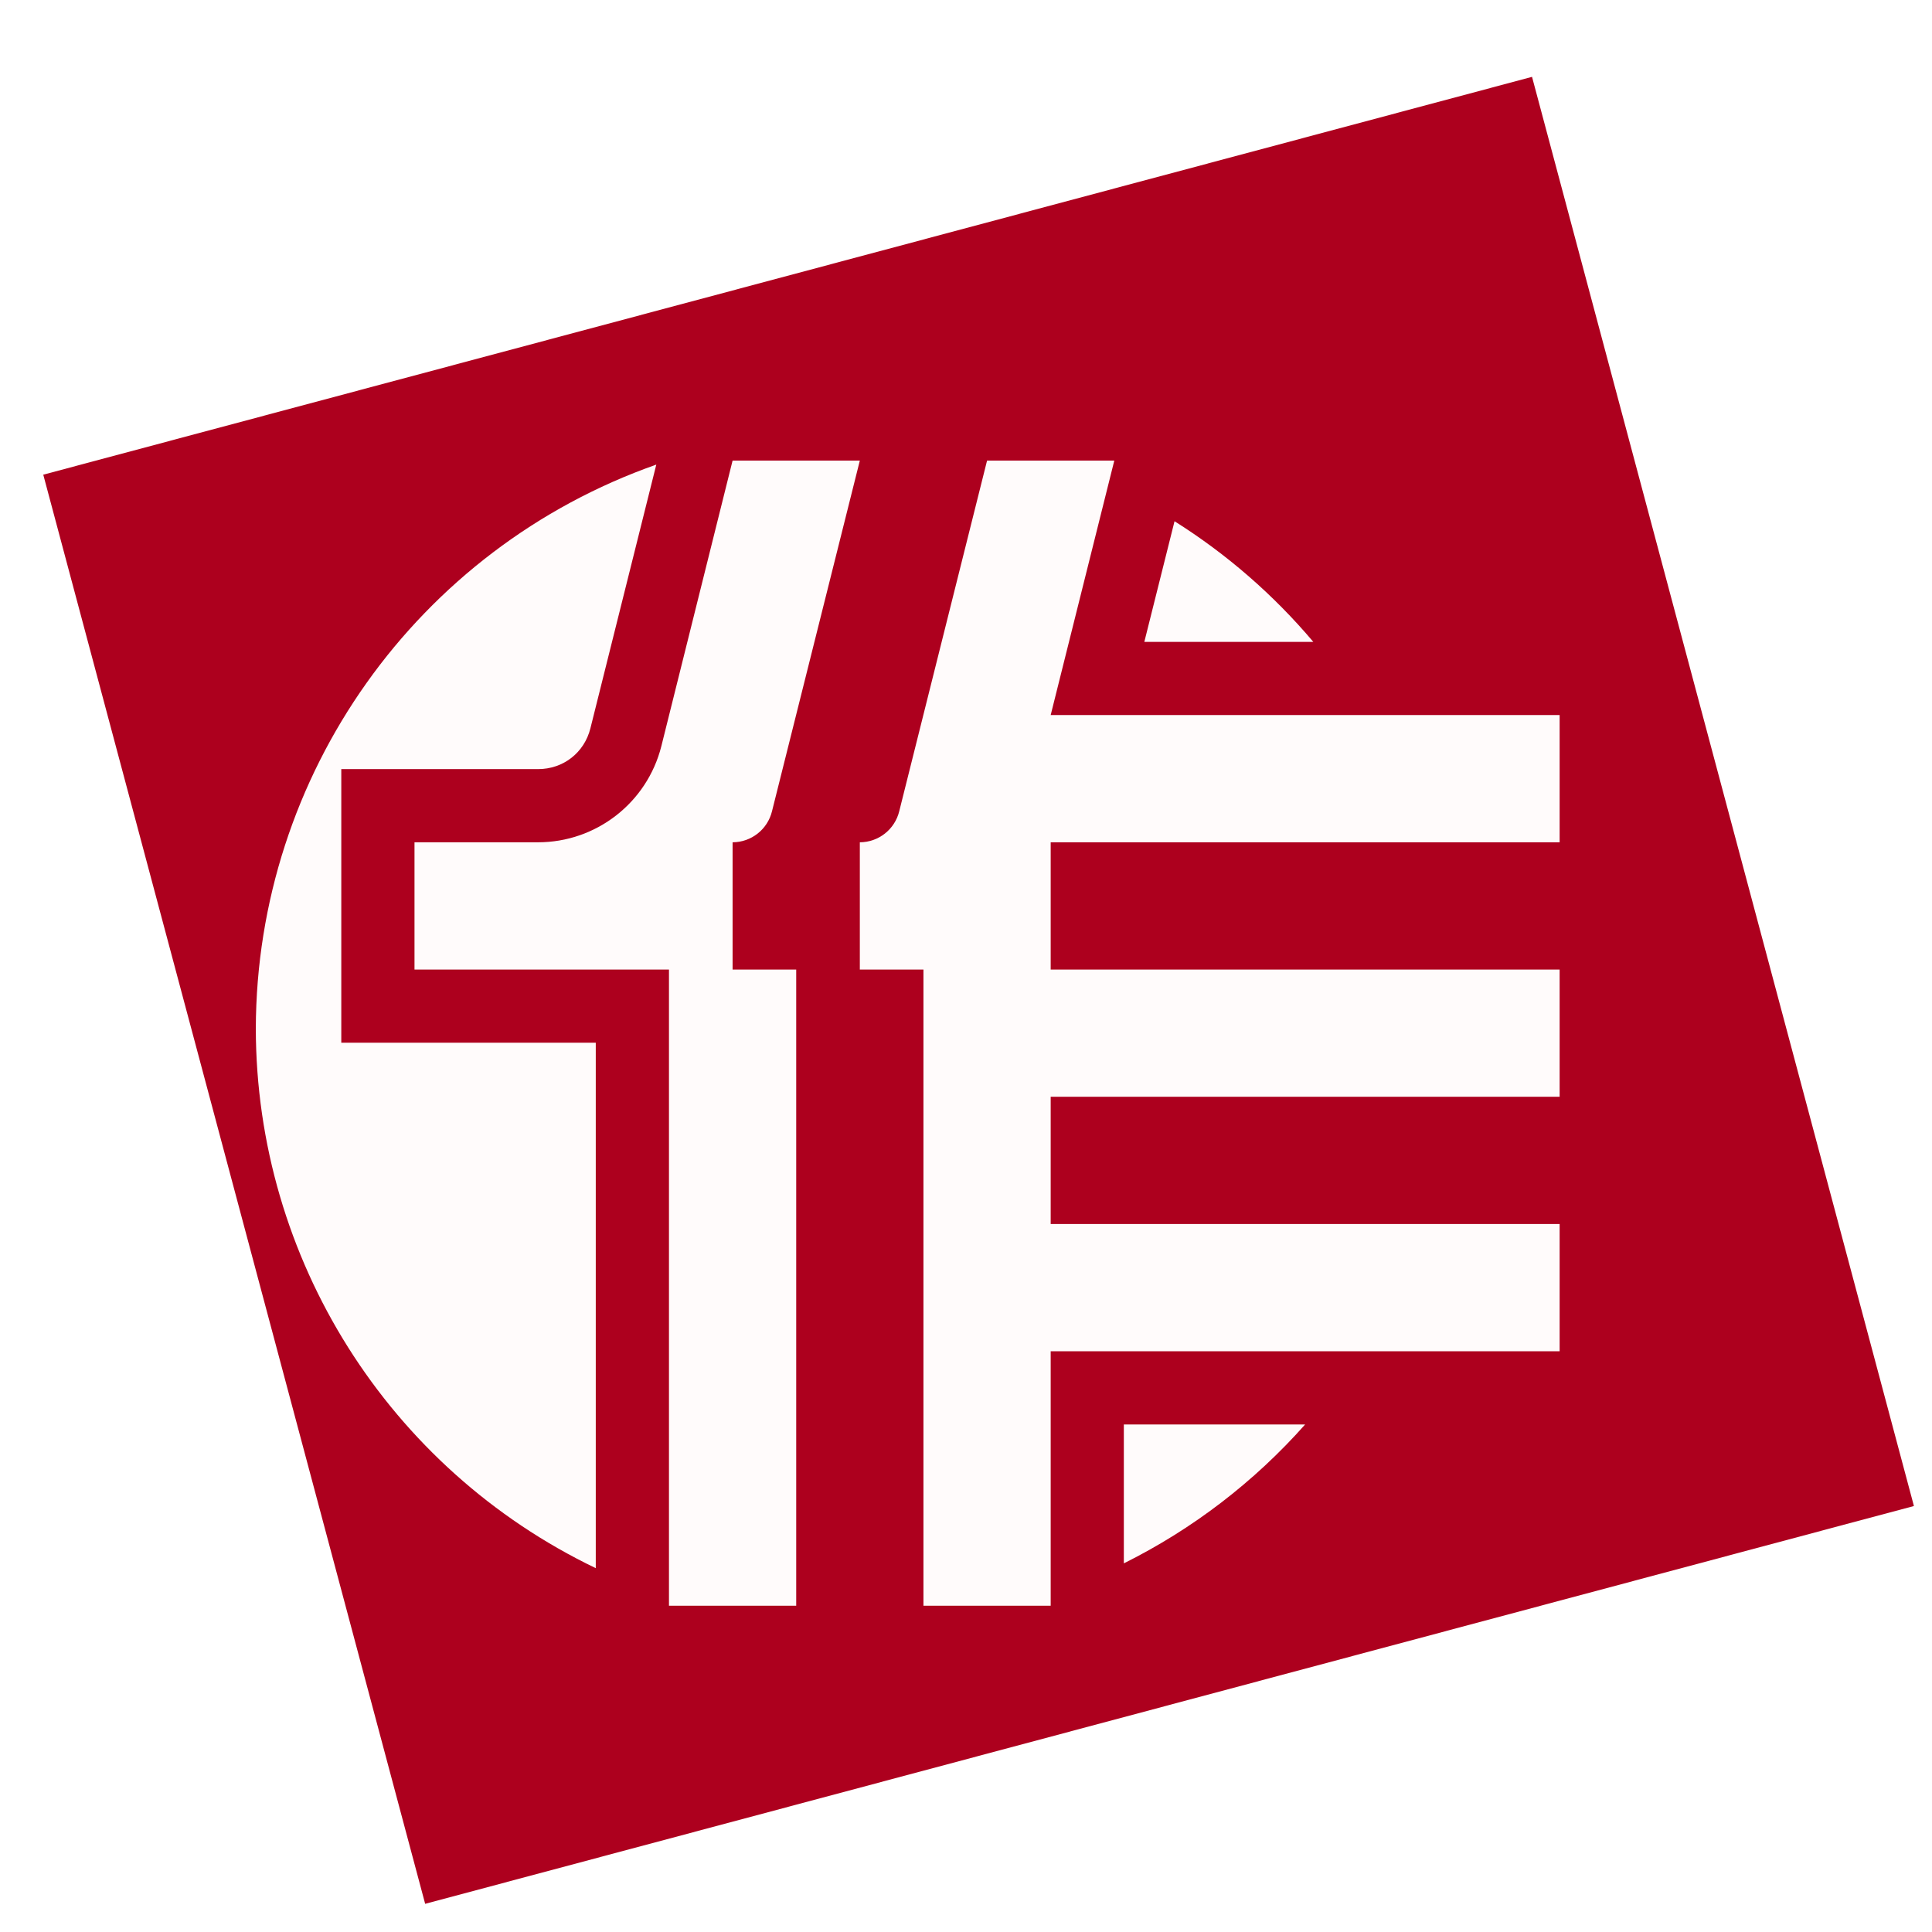
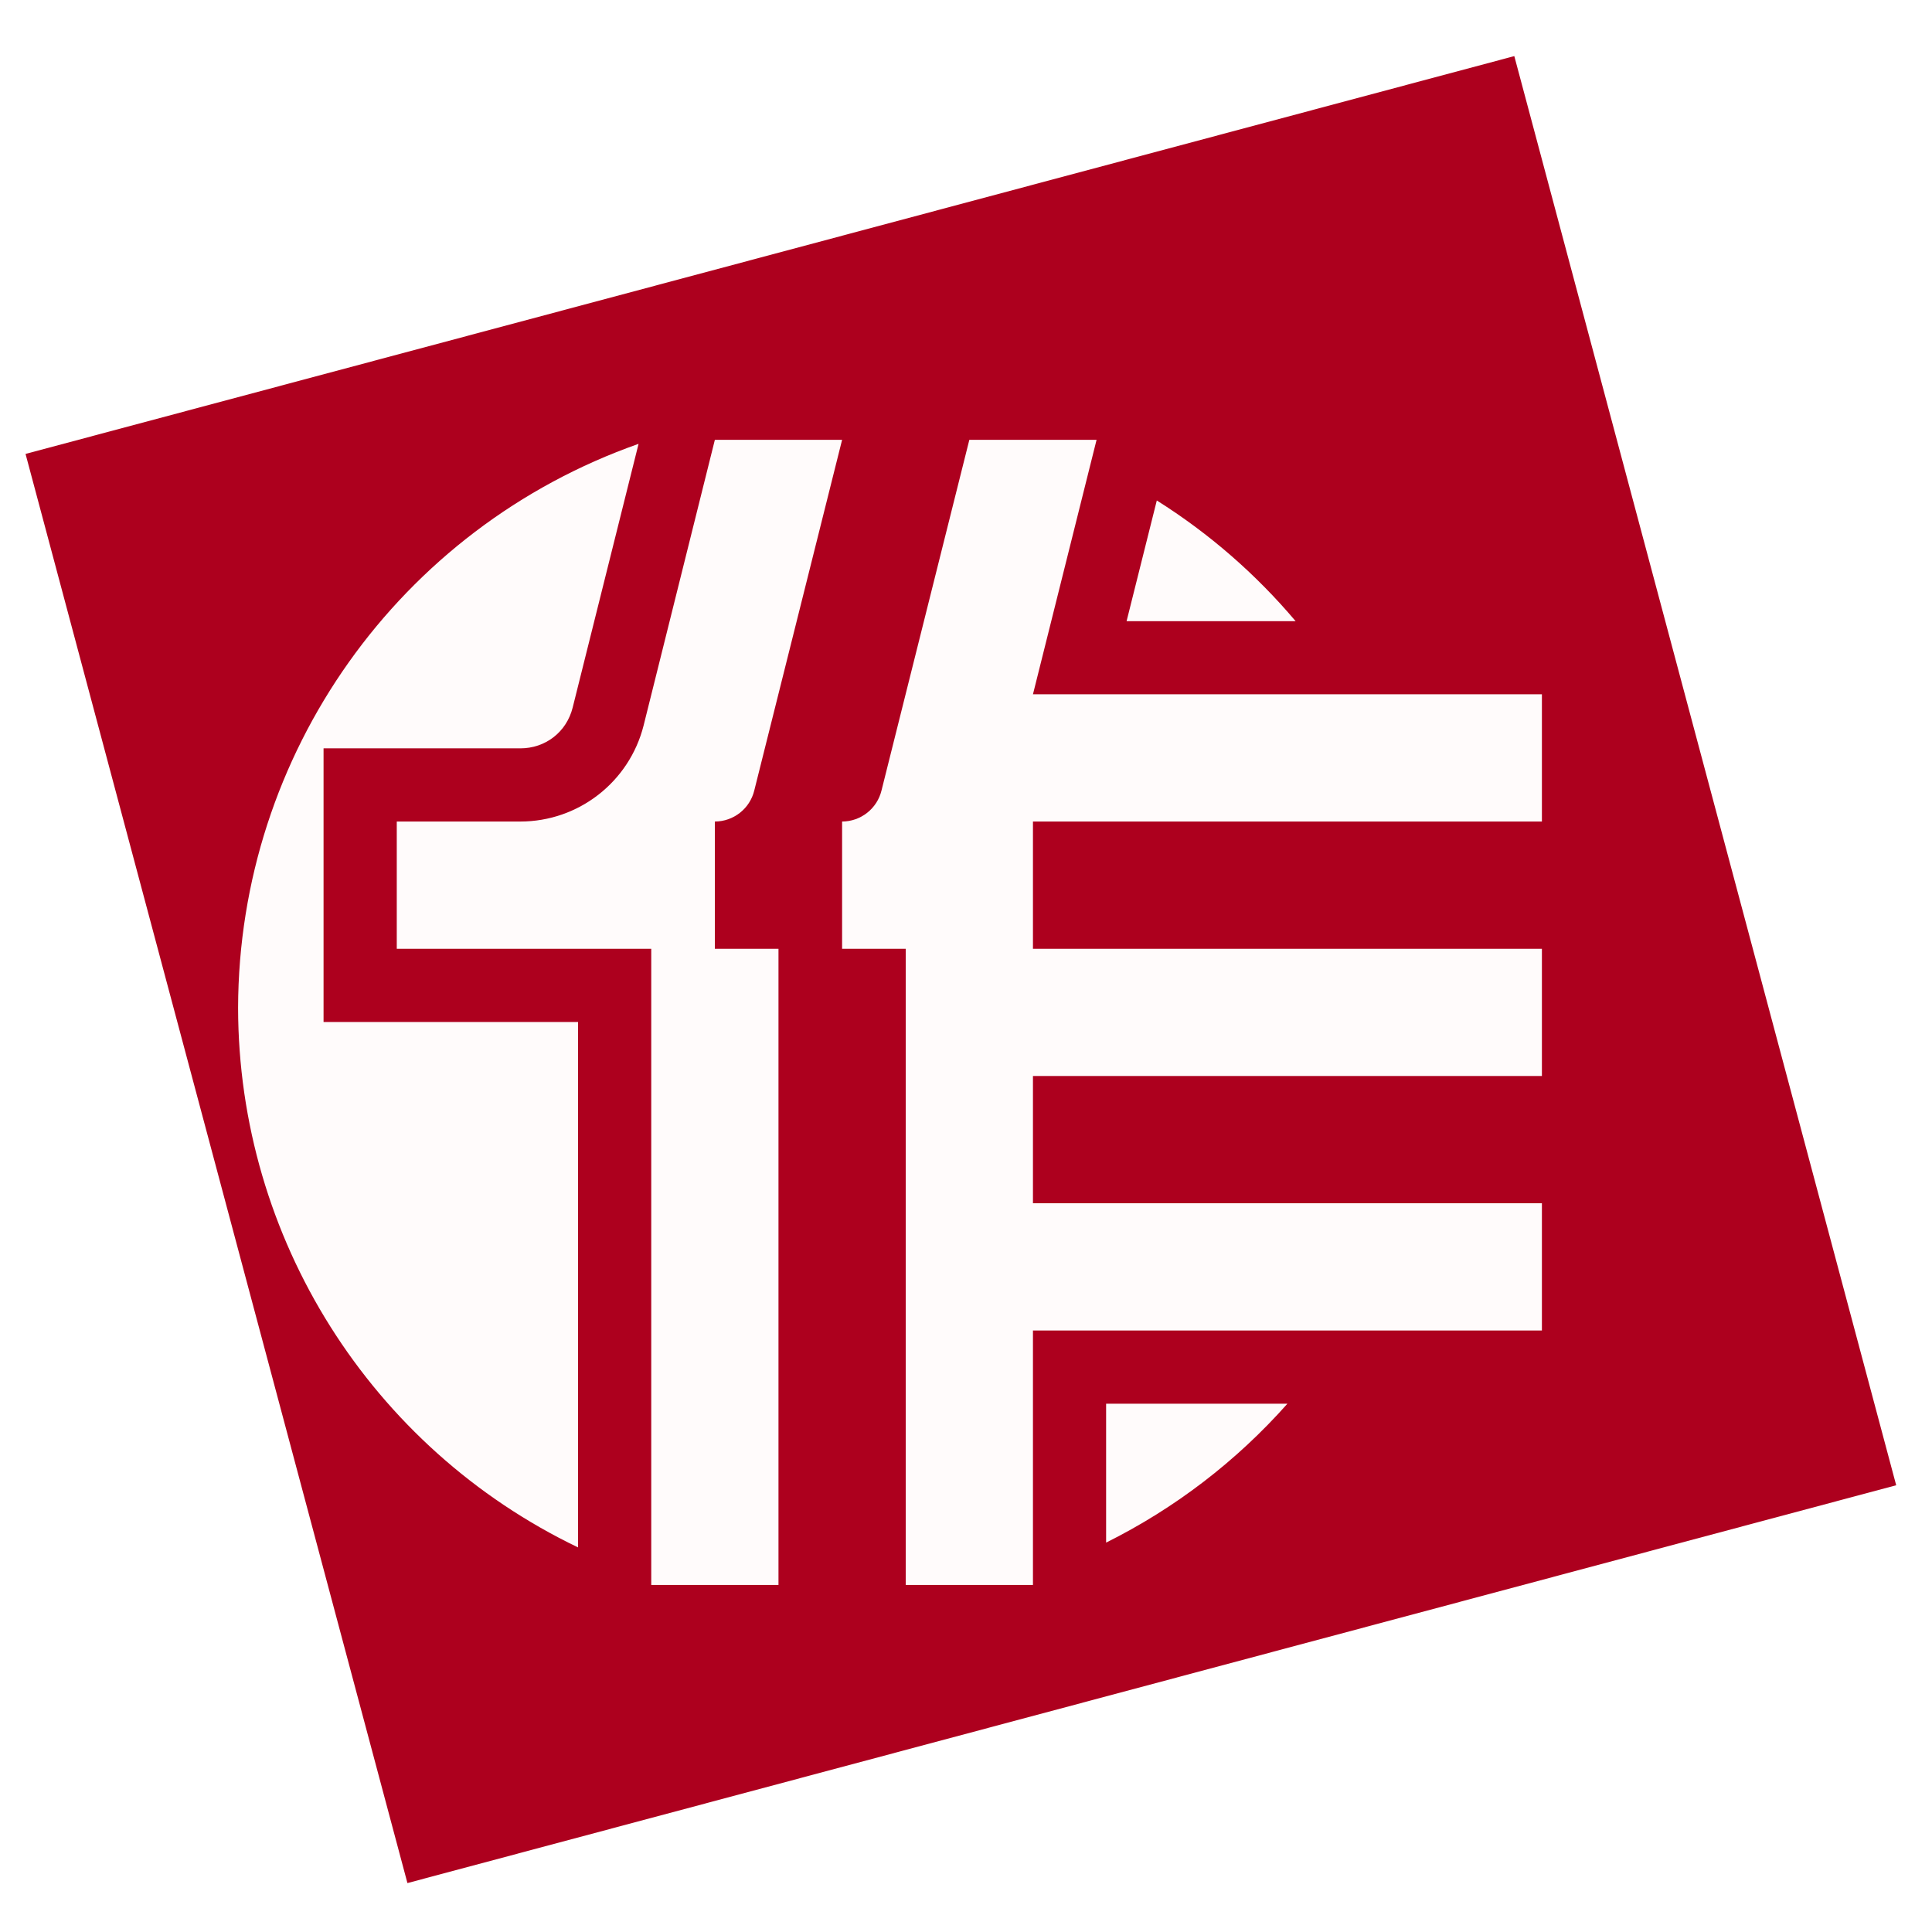
- <svg xmlns="http://www.w3.org/2000/svg" id="svg13" width="40.988" height="40.988" version="1.1" viewBox="0 0 20.494 20.494">
+ <svg xmlns="http://www.w3.org/2000/svg" id="svg13" width="61.482" height="61.482" version="1.1" viewBox="0 0 20.494 20.494">
  <defs id="defs1" />
-   <rect style="fill:#ad001e;fill-opacity:1;fill-rule:evenodd;stroke-width:1.002;paint-order:stroke markers fill" id="rect1" width="26.483" height="28.659" x="-3.741" y="-2.762" transform="matrix(0.5963174,-0.1593444,0.1413505,0.5289786,3.080212,5.900123)" />
-   <g id="logo" fill="#ad001e" transform="matrix(0.6748428,0,0,0.6748428,-0.3270294,0.1618107)" style="fill:#fffbfb;fill-opacity:1">
+   <rect style="fill:#ad001e;fill-opacity:1;fill-rule:evenodd;stroke-width:1.002;paint-order:stroke markers fill" id="rect1" width="26.483" height="28.659" x="-3.741" y="-2.762" transform="matrix(0.5963174,-0.1593444,0.1413505,0.5289786,2.892161,5.679928)" />
+   <g id="logo" fill="#ad001e" transform="matrix(0.6748428,0,0,0.6748428,-0.5150801,-0.05838372)" style="fill:#fffbfb;fill-opacity:1">
    <path id="circle" d="M 11.85,4.242 A 12.5,12.5 0 0 0 3.5,16 12.5,12.5 0 0 0 10.588,27.251 V 16.296 H 5.282 v -5.705 h 4.101 c 0.525,0.001 0.965,-0.34 1.093,-0.85 z m 10.805,1.181 -0.63,2.516 h 3.524 A 12.5,12.5 0 0 0 22.655,5.423 Z m -4.109,5.806 -0.15,0.596 c -0.118,0.49 -0.414,0.893 -0.777,1.21 v 0.21 h 0.927 z m -6.632,1.541 c -0.386,0.296 -0.905,0.327 -1.375,0.474 h 1.375 z m 9.684,11.485 v 2.896 a 12.5,12.5 0 0 0 3.78,-2.896 z" transform="matrix(0.753907,0,0,0.753907,1.867,3.865)" style="fill:#fffbfb;fill-opacity:1" />
    <path id="left" d="m 12,1999 h 1 v 10 h -2 v -10 H 7 v -2 h 1.94 a 2,2 0 0 0 1.94,-1.51 L 12,1991 h 2 l -1.38,5.51 A 0.64,0.64 0 0 1 12,1997 Z" transform="translate(0,-1984)" style="fill:#fffbfb;fill-opacity:1" />
    <path id="right" d="m 17,1997 v 2 h 8 v 2 h -8 v 2 h 8 v 2 h -8 v 4 h -2 v -10 h -1 v -2 a 0.64,0.64 0 0 0 0.62,-0.49 L 16,1991 h 2 l -1,4 h 8 v 2 z" transform="translate(0,-1984)" style="fill:#fffbfb;fill-opacity:1" />
  </g>
</svg>
